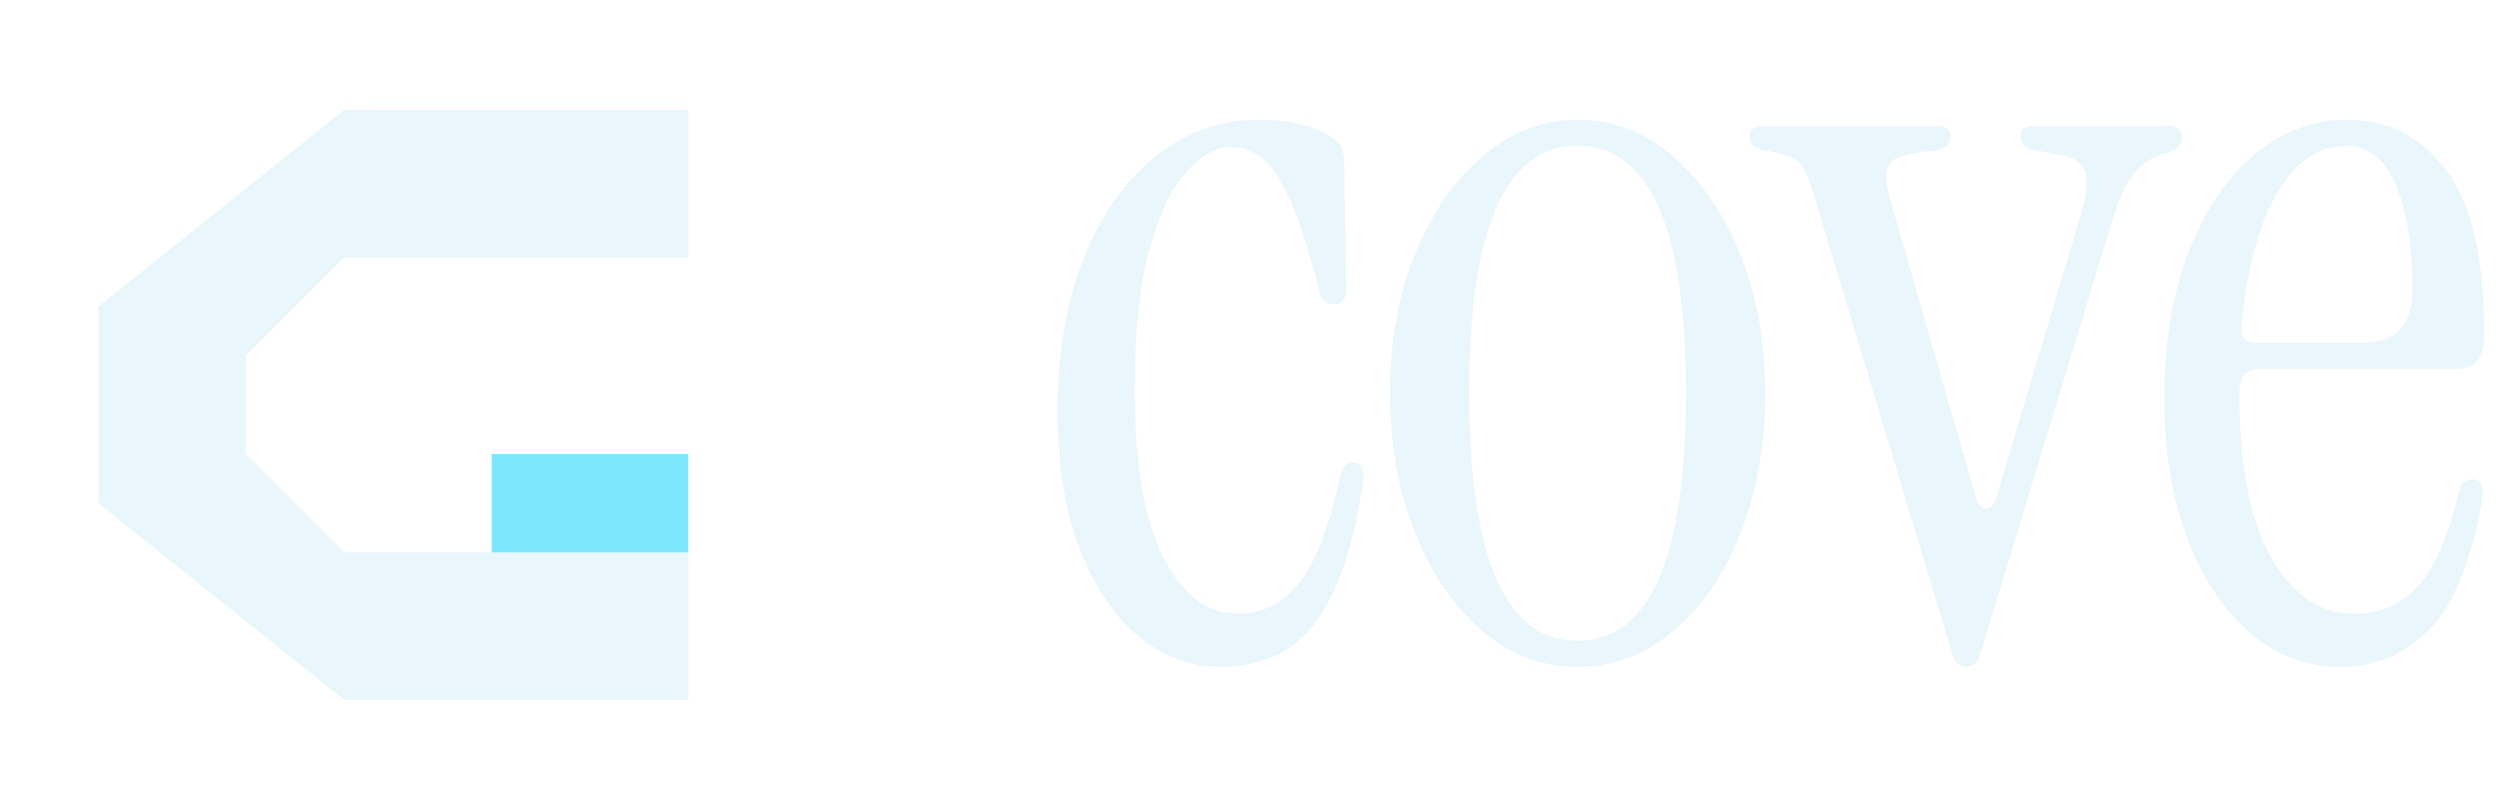
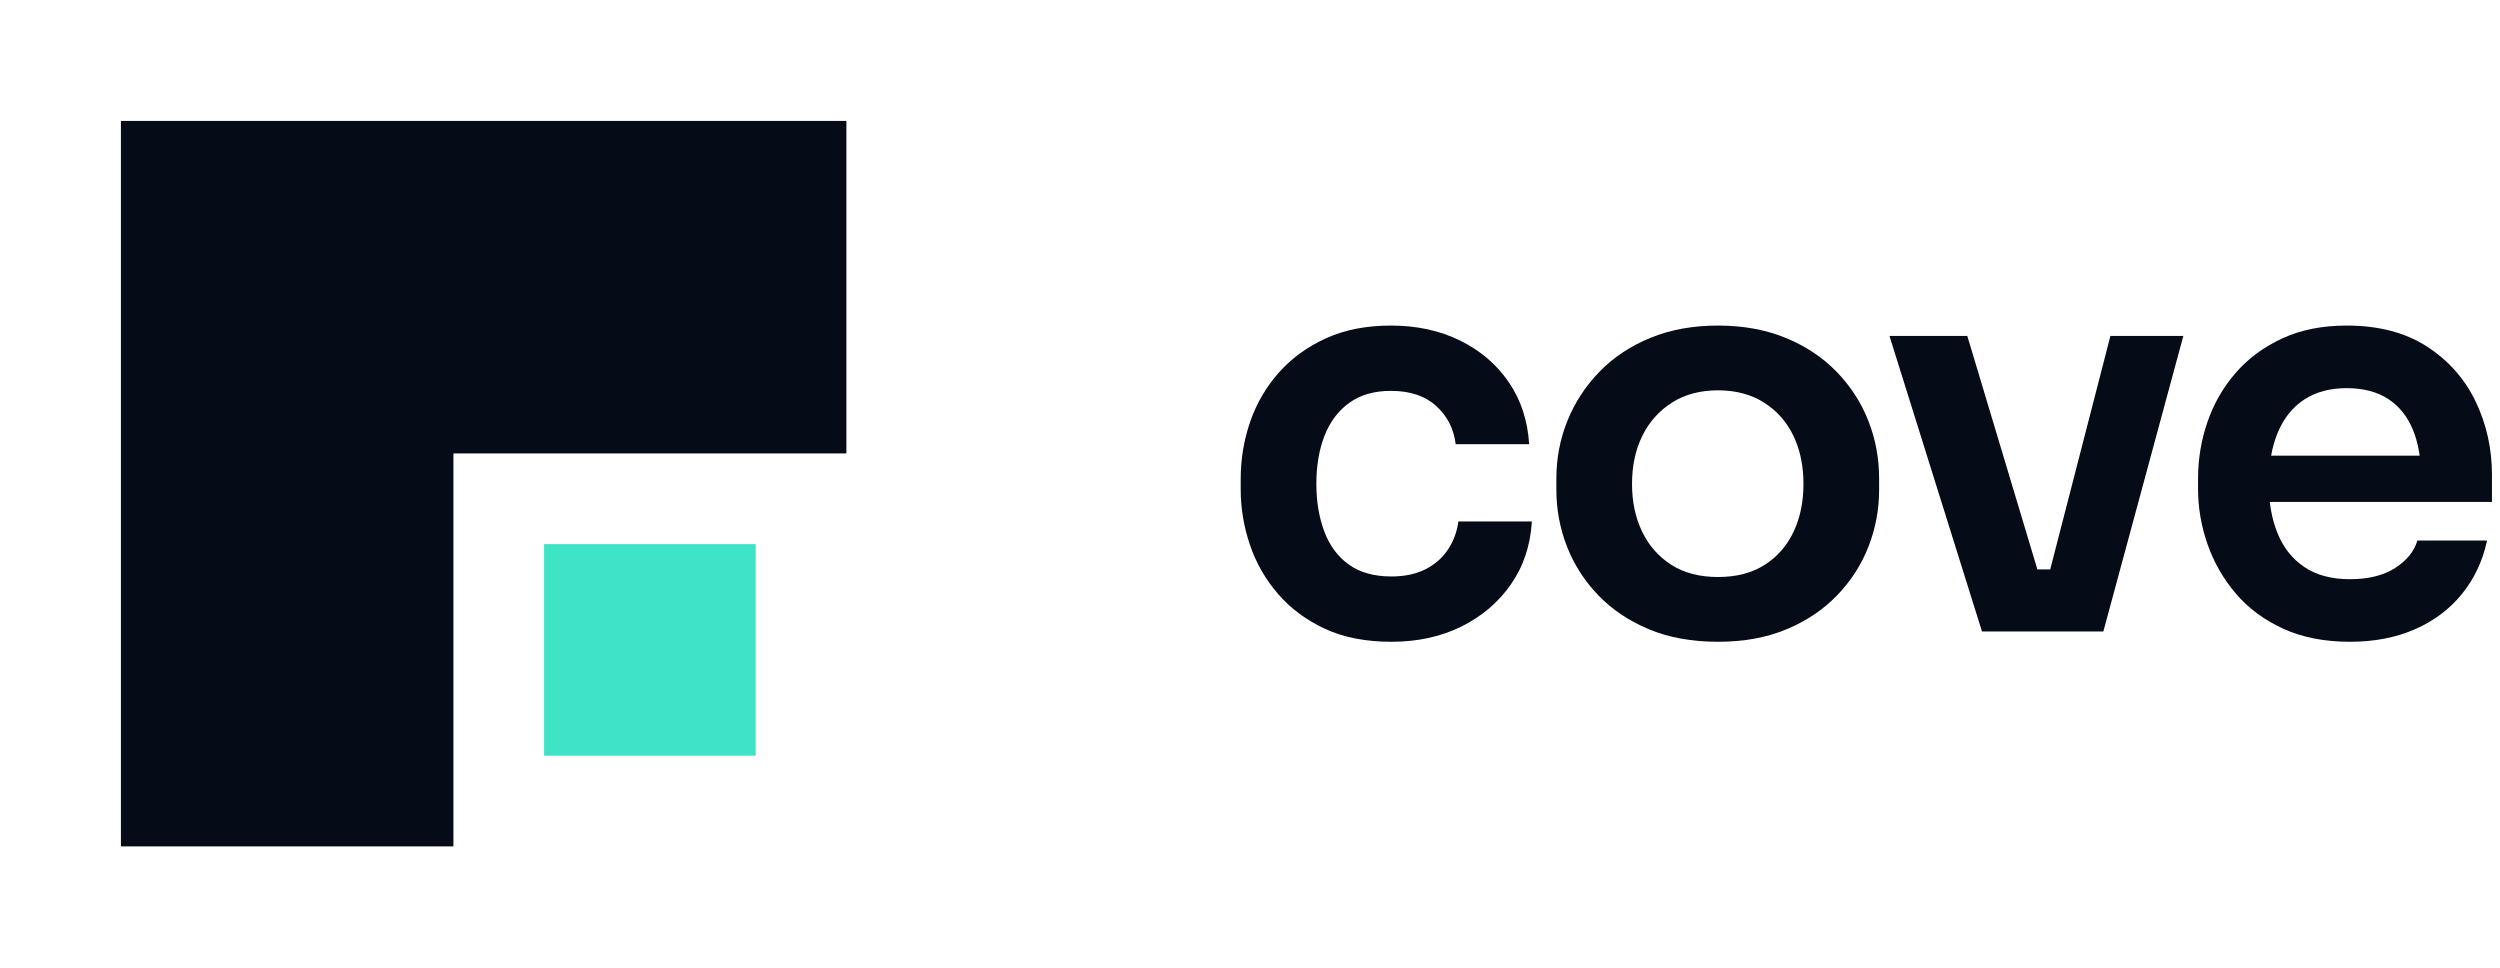
- <svg xmlns="http://www.w3.org/2000/svg" viewBox="0 0 108.06 34" role="img" aria-label="Cove" color="#E9F6FB">
-   <g transform="translate(0 0.5) scale(0.53125)">
-     <path d="M56 8H28L8 24V40L28 56H56V44H28L20 36V28L28 20H56Z" fill="#E9F6FB" />
-     <path d="M40 36H56V44H40Z" fill="#7CE7FF" />
-   </g>
-   <g transform="translate(44 4.5) scale(0.04504505)" fill="currentColor">
-     <path transform="translate(15.00 531.00) scale(1 -1)" d="M180 -9Q136 -9 100.5 20.5Q65 50 44.0 105.0Q23 160 23 236Q23 321 48.5 384.0Q74 447 118.0 481.5Q162 516 216 516Q262 516 288 498Q298 491 298 476L300 354Q300 339 288 339Q277 339 274 352Q260 407 247.0 437.0Q234 467 220.0 478.5Q206 490 189 490Q169 490 147.5 467.0Q126 444 111.5 392.5Q97 341 97 257Q97 150 124.5 96.0Q152 42 196 42Q231 42 254.5 71.0Q278 100 295 176Q298 187 307 187Q319 187 316 167Q305 97 285.5 58.5Q266 20 239.5 5.5Q213 -9 180 -9Z" />
-     <path transform="translate(334.00 531.00) scale(1 -1)" d="M203 -9Q152 -9 111.5 25.5Q71 60 47.0 120.0Q23 180 23 254Q23 328 47.0 387.0Q71 446 112.0 481.0Q153 516 203 516Q254 516 294.5 481.0Q335 446 359.0 387.0Q383 328 383 254Q383 180 359.5 120.0Q336 60 295.0 25.5Q254 -9 203 -9ZM203 16Q307 16 307 254Q307 491 203 491Q99 491 99 254Q99 16 203 16Z" />
-     <path transform="translate(716.00 531.00) scale(1 -1)" d="M194 -9Q185 -9 181 2L48 443Q41 467 34.5 474.0Q28 481 14 484L-1 487Q-14 490 -14 500Q-14 510 0 510H165Q179 510 179 500Q179 489 166 487L150 485Q126 482 120.0 473.5Q114 465 120 443L203 154Q206 143 213.0 143.0Q220 143 223 154L304 425Q312 452 308.5 465.5Q305 479 280 483L259 487Q246 490 246 500Q246 510 260 510H387Q401 510 401 499Q401 489 389 485L380 482Q365 477 354.5 464.0Q344 451 334 419L207 2Q203 -9 194 -9Z" />
-     <path transform="translate(1077.00 531.00) scale(1 -1)" d="M192 -9Q144 -9 106.0 23.0Q68 55 45.5 113.5Q23 172 23 249Q23 328 46.0 388.0Q69 448 109.0 482.0Q149 516 198 516Q257 516 293.5 467.5Q330 419 330 310Q330 277 305 277H115Q95 277 95 254Q95 148 126.0 95.0Q157 42 205 42Q243 42 267.0 69.0Q291 96 306 160Q309 171 319 171Q331 171 328 151Q312 62 277.0 26.5Q242 -9 192 -9ZM112 302H213Q261 302 261 352Q261 417 245.0 454.0Q229 491 197 491Q158 491 131.5 446.0Q105 401 97 318Q95 302 112 302Z" />
+ <svg xmlns="http://www.w3.org/2000/svg" viewBox="0 0 165.408 64" role="img" aria-label="cove">
+   <path fill="#060B18" d="M8 8H56V30H30V56H8Z" />
+   <path fill="#3FE3C6" d="M36 36H50V50H36Z" />
+   <g transform="translate(80.00 21.00) scale(0.03601)" fill="#060B18">
+     <path transform="translate(15 577) scale(1 -1)" d="M320 -19Q249 -19 197.5 5.0Q146 29 111.5 69.0Q77 109 60.0 159.0Q43 209 43 261V280Q43 335 60.5 385.5Q78 436 113.0 475.5Q148 515 199.5 538.5Q251 562 319 562Q390 562 446.0 534.5Q502 507 535.5 458.0Q569 409 573 344H438Q433 386 402.5 414.0Q372 442 319 442Q273 442 242.5 420.0Q212 398 197.0 359.5Q182 321 182 271Q182 223 196.5 184.0Q211 145 241.5 123.0Q272 101 320 101Q356 101 382.0 114.0Q408 127 423.5 150.0Q439 173 443 202H578Q574 136 539.5 86.5Q505 37 448.5 9.0Q392 -19 320 -19Z" />
+     <path transform="translate(595 577) scale(1 -1)" d="M340 -19Q268 -19 213.0 4.0Q158 27 120.0 66.5Q82 106 62.5 156.0Q43 206 43 260V281Q43 337 63.5 387.5Q84 438 122.5 477.5Q161 517 216.0 539.5Q271 562 340 562Q409 562 464.0 539.5Q519 517 557.5 477.5Q596 438 616.0 387.5Q636 337 636 281V260Q636 206 616.5 156.0Q597 106 559.0 66.5Q521 27 466.0 4.0Q411 -19 340 -19ZM340 100Q391 100 426.0 122.5Q461 145 479.0 183.5Q497 222 497 271Q497 321 478.5 359.5Q460 398 424.5 420.5Q389 443 340 443Q291 443 255.5 420.5Q220 398 201.0 359.5Q182 321 182 271Q182 222 200.5 183.5Q219 145 254.0 122.5Q289 100 340 100Z" />
+     <path transform="translate(1232 577) scale(1 -1)" d="M188 0 18 543H161L324 0ZM229 0V114H376V0ZM284 0 424 543H558L411 0Z" />
+     <path transform="translate(1774 577) scale(1 -1)" d="M322 -19Q252 -19 199.5 5.0Q147 29 112.5 69.5Q78 110 60.5 160.0Q43 210 43 262V281Q43 335 60.5 385.5Q78 436 112.5 475.5Q147 515 198.0 538.5Q249 562 316 562Q404 562 463.5 523.5Q523 485 553.0 422.5Q583 360 583 288V238H102V323H496L453 281Q453 333 438.0 370.0Q423 407 392.5 427.0Q362 447 316 447Q270 447 238.0 426.0Q206 405 189.5 365.5Q173 326 173 271Q173 220 189.0 180.5Q205 141 238.0 118.5Q271 96 322 96Q373 96 405.0 116.5Q437 137 446 167H574Q562 111 528.0 69.0Q494 27 441.5 4.0Q389 -19 322 -19Z" />
  </g>
</svg>
